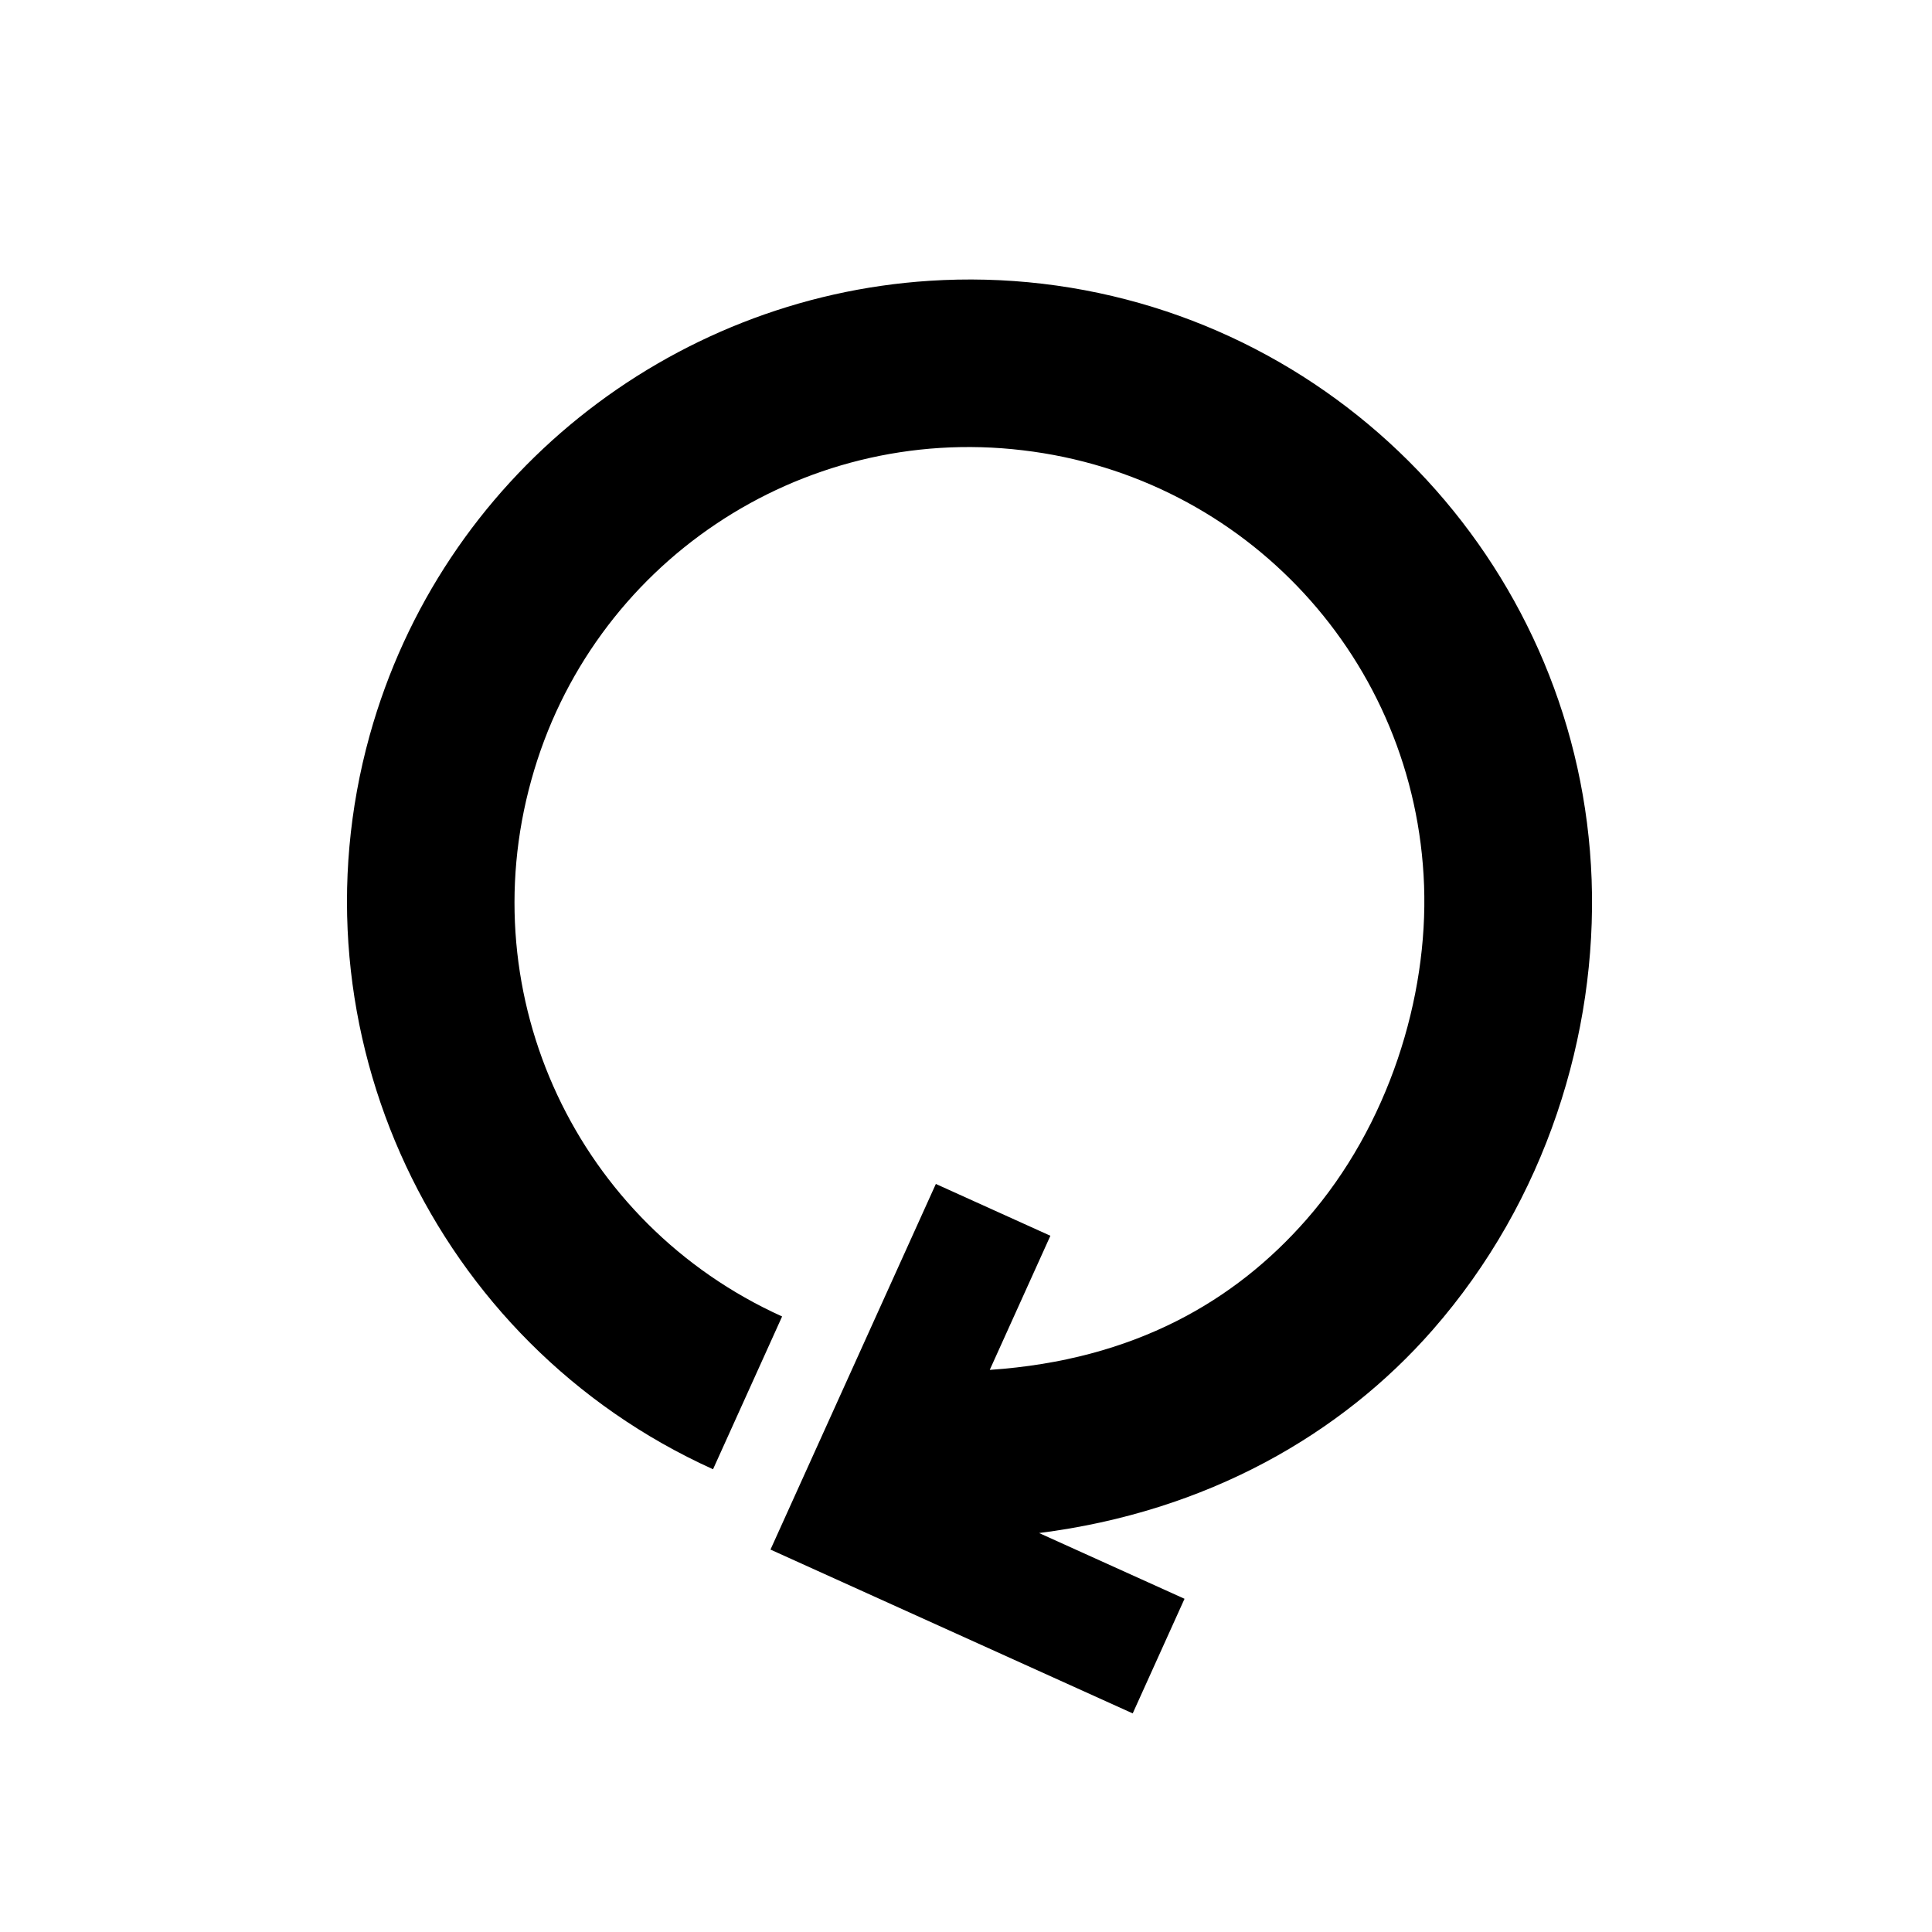
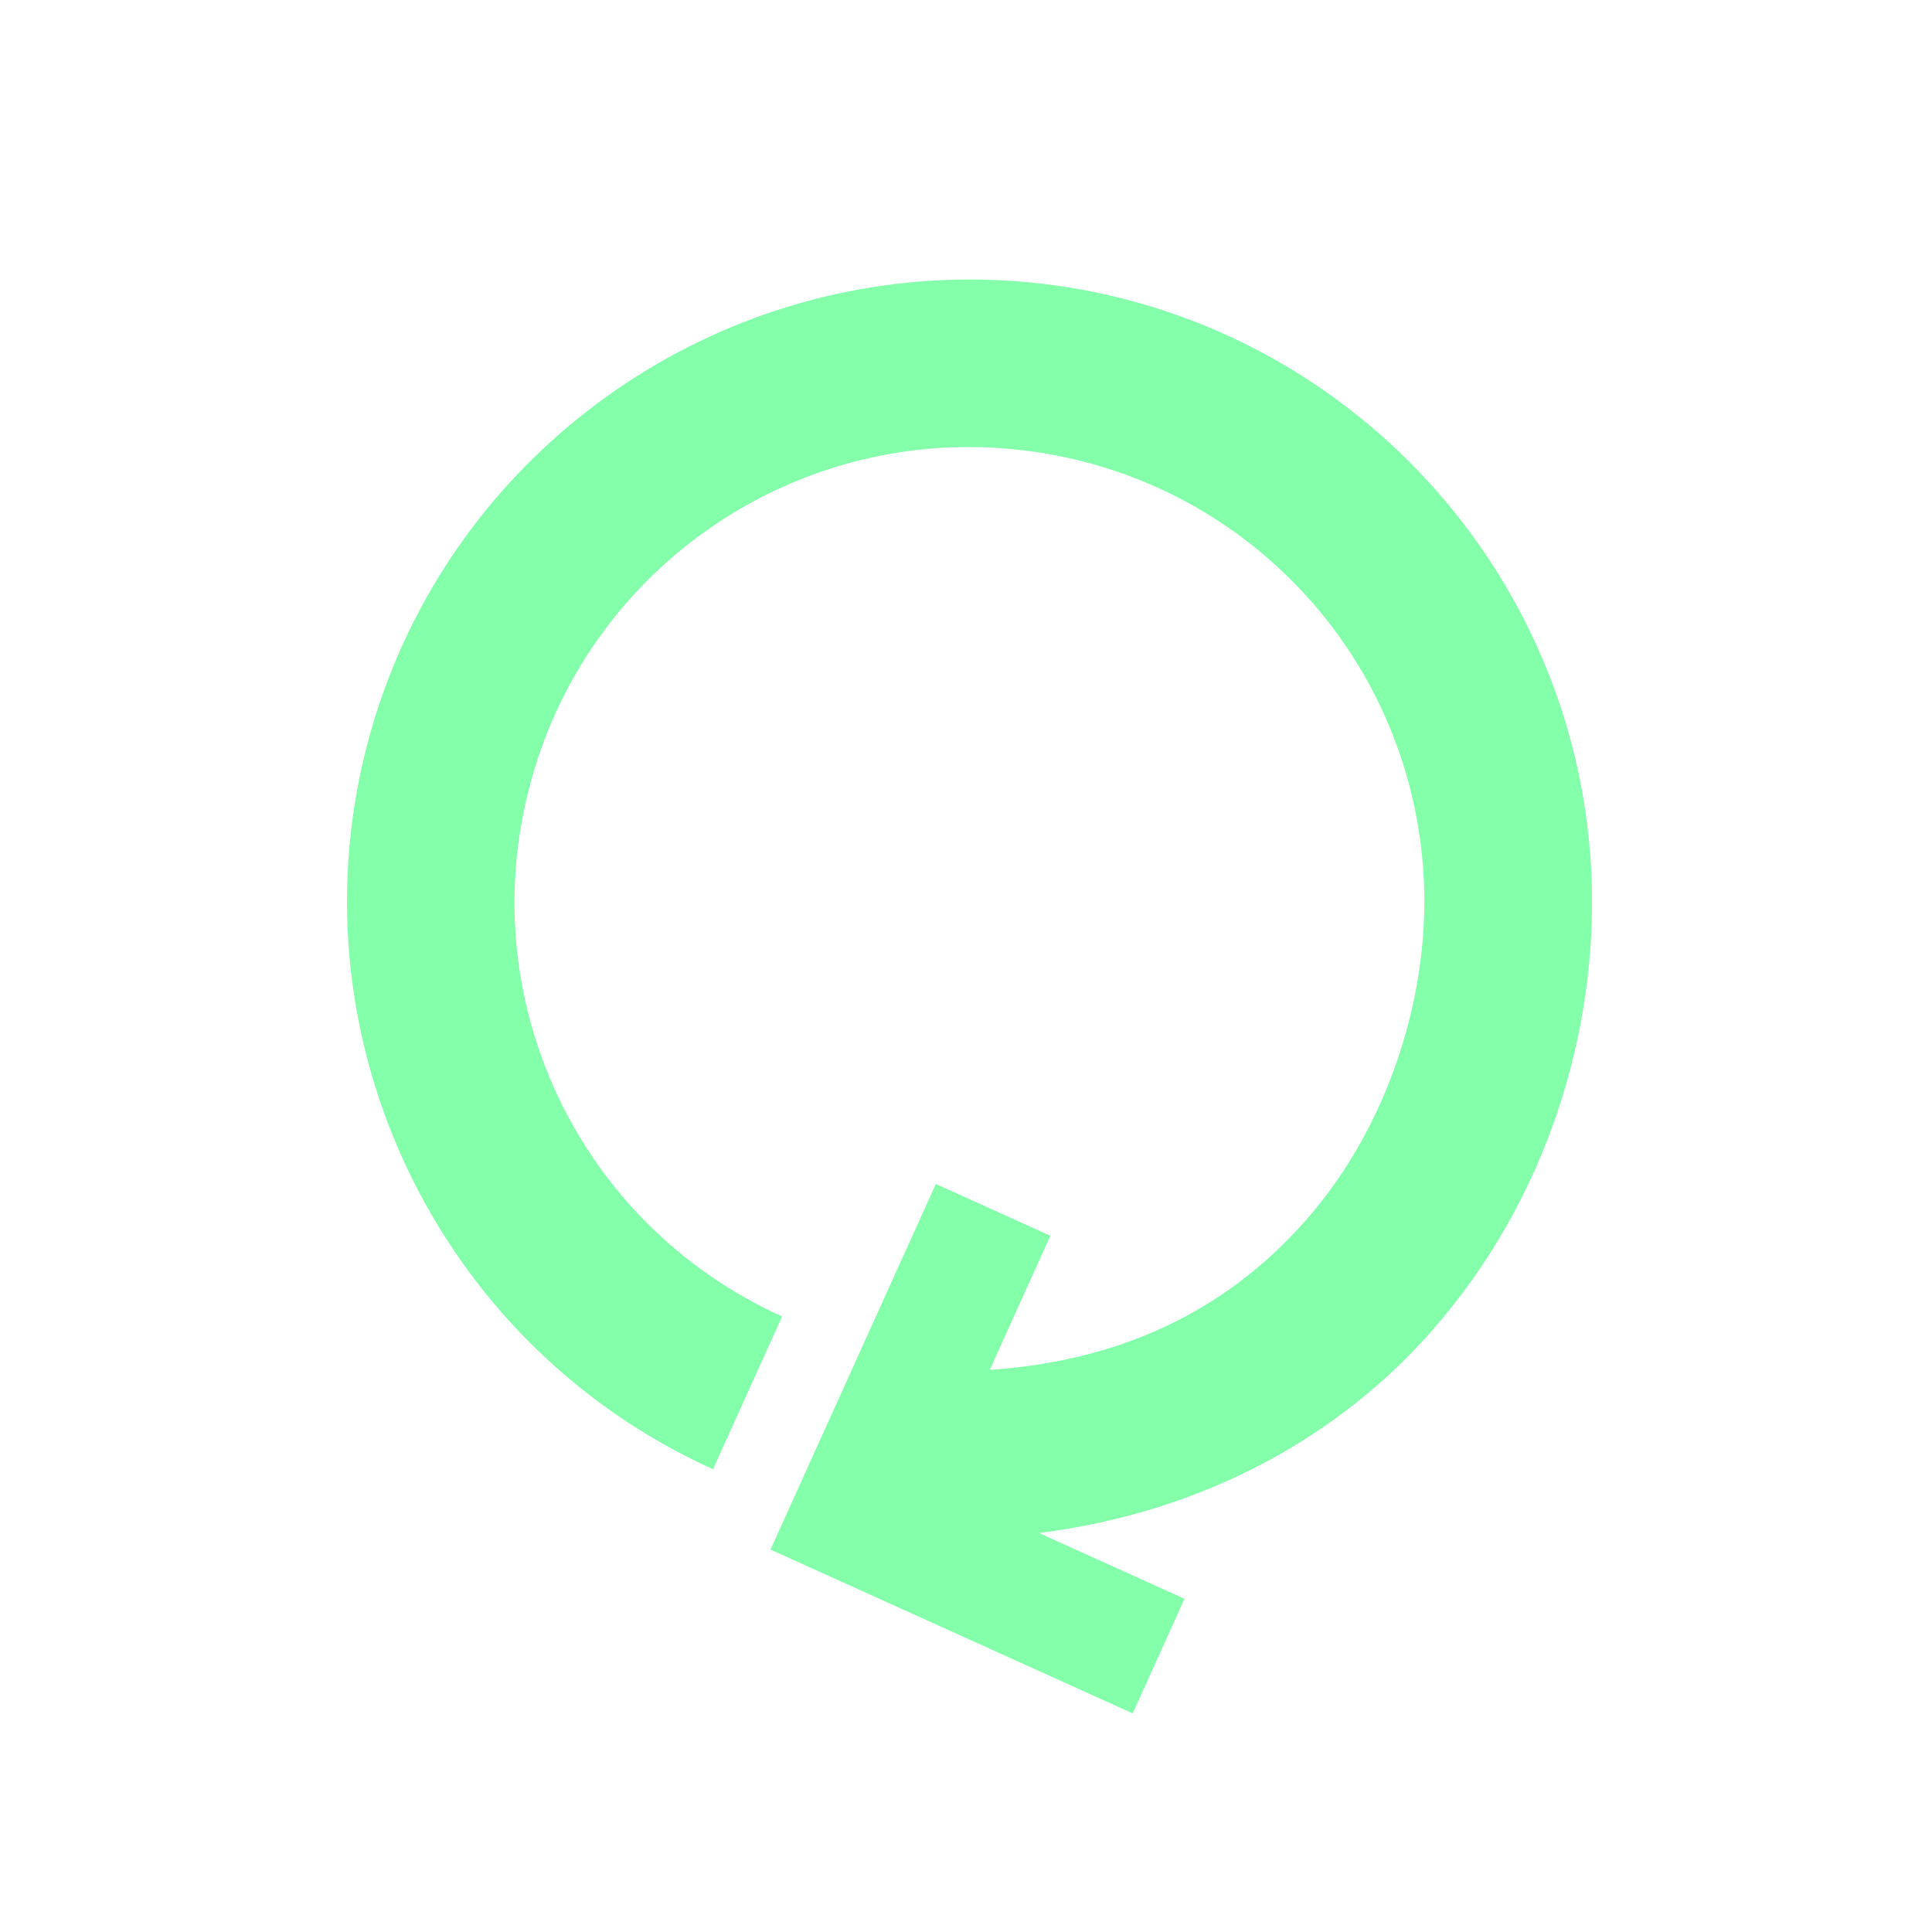
<svg xmlns="http://www.w3.org/2000/svg" width="230.451" height="230.451" viewBox="0 0 60.973 60.973">
-   <path d="M31.107 8.827a19.696 19.696 0 0 0-1.772.035c-8.199.529-15.402 6.192-17.668 14.345-2.589 9.318 2.024 19.178 10.836 23.162l2.18-4.822c-6.468-2.925-9.817-10.084-7.916-16.924A14.324 14.324 0 0 1 32.279 14.211c7.05.832 12.408 6.642 12.664 13.736.127 3.522-1.109 7.568-3.711 10.54-2.241 2.559-5.42 4.436-9.996 4.746l1.914-4.233-3.615-1.635-5.219 11.539 11.432 5.17 1.635-3.617-4.59-2.075c5.31-.674 9.538-3.118 12.42-6.409 3.59-4.099 5.193-9.357 5.018-14.215-.349-9.665-7.726-17.67-17.33-18.803a19.559 19.559 0 0 0-1.793-.128z" fill="currentColor" />
+   <path d="M31.107 8.827a19.696 19.696 0 0 0-1.772.035c-8.199.529-15.402 6.192-17.668 14.345-2.589 9.318 2.024 19.178 10.836 23.162l2.18-4.822c-6.468-2.925-9.817-10.084-7.916-16.924A14.324 14.324 0 0 1 32.279 14.211c7.05.832 12.408 6.642 12.664 13.736.127 3.522-1.109 7.568-3.711 10.54-2.241 2.559-5.42 4.436-9.996 4.746l1.914-4.233-3.615-1.635-5.219 11.539 11.432 5.17 1.635-3.617-4.59-2.075c5.31-.674 9.538-3.118 12.42-6.409 3.59-4.099 5.193-9.357 5.018-14.215-.349-9.665-7.726-17.67-17.33-18.803a19.559 19.559 0 0 0-1.793-.128z" fill="#84ffaa" />
</svg>
